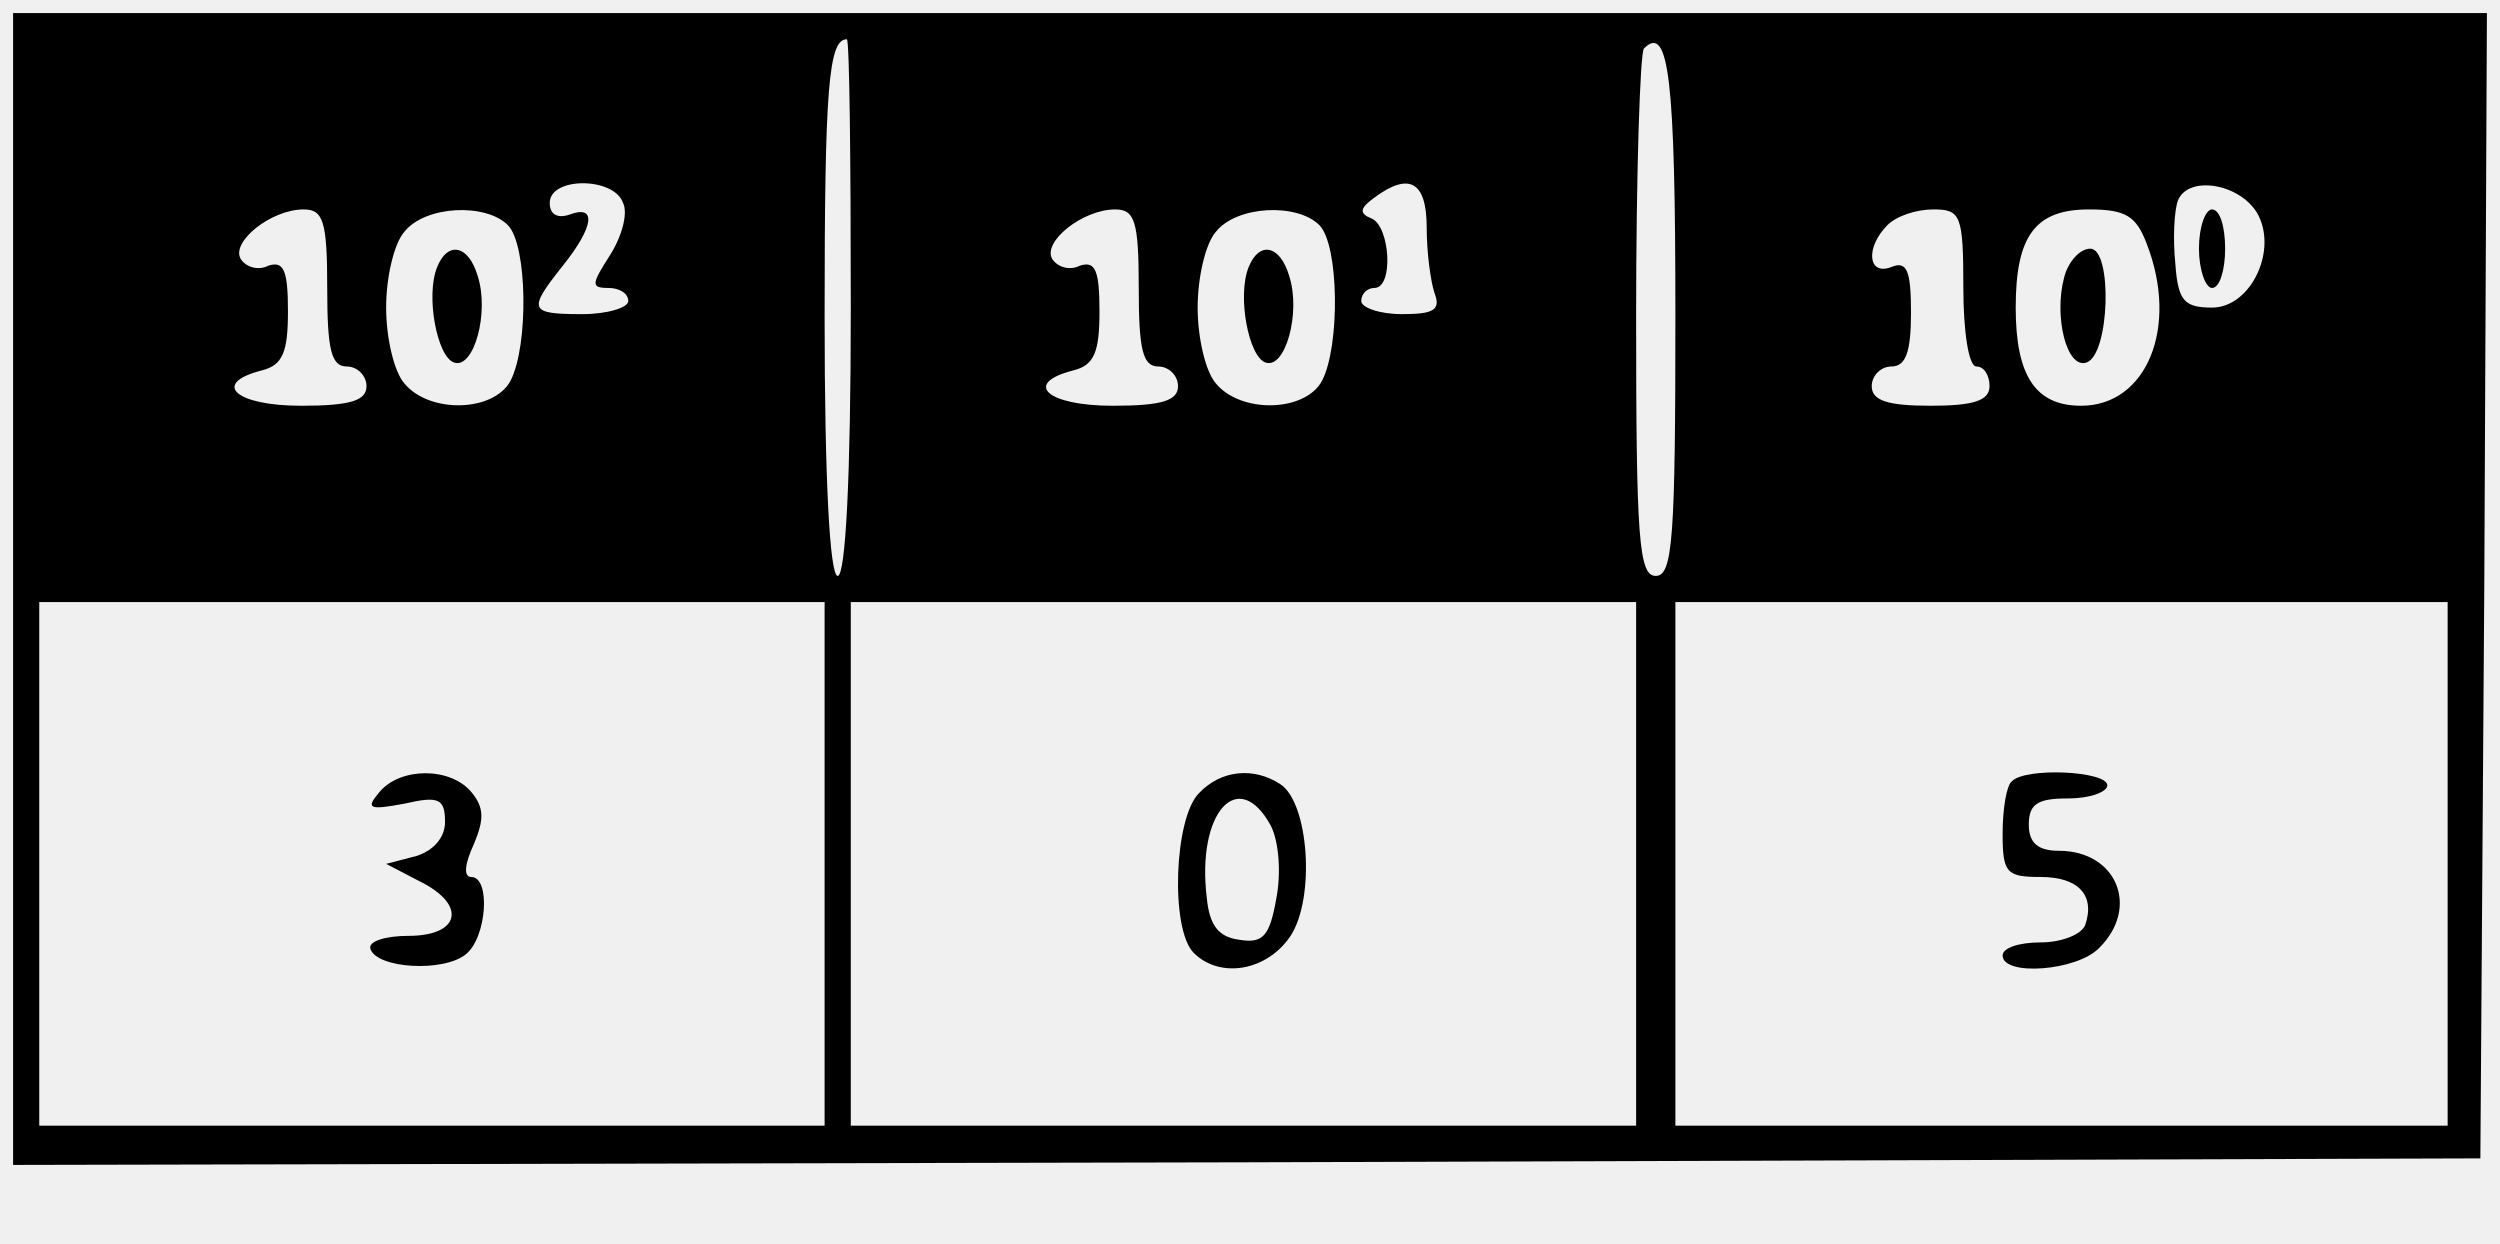
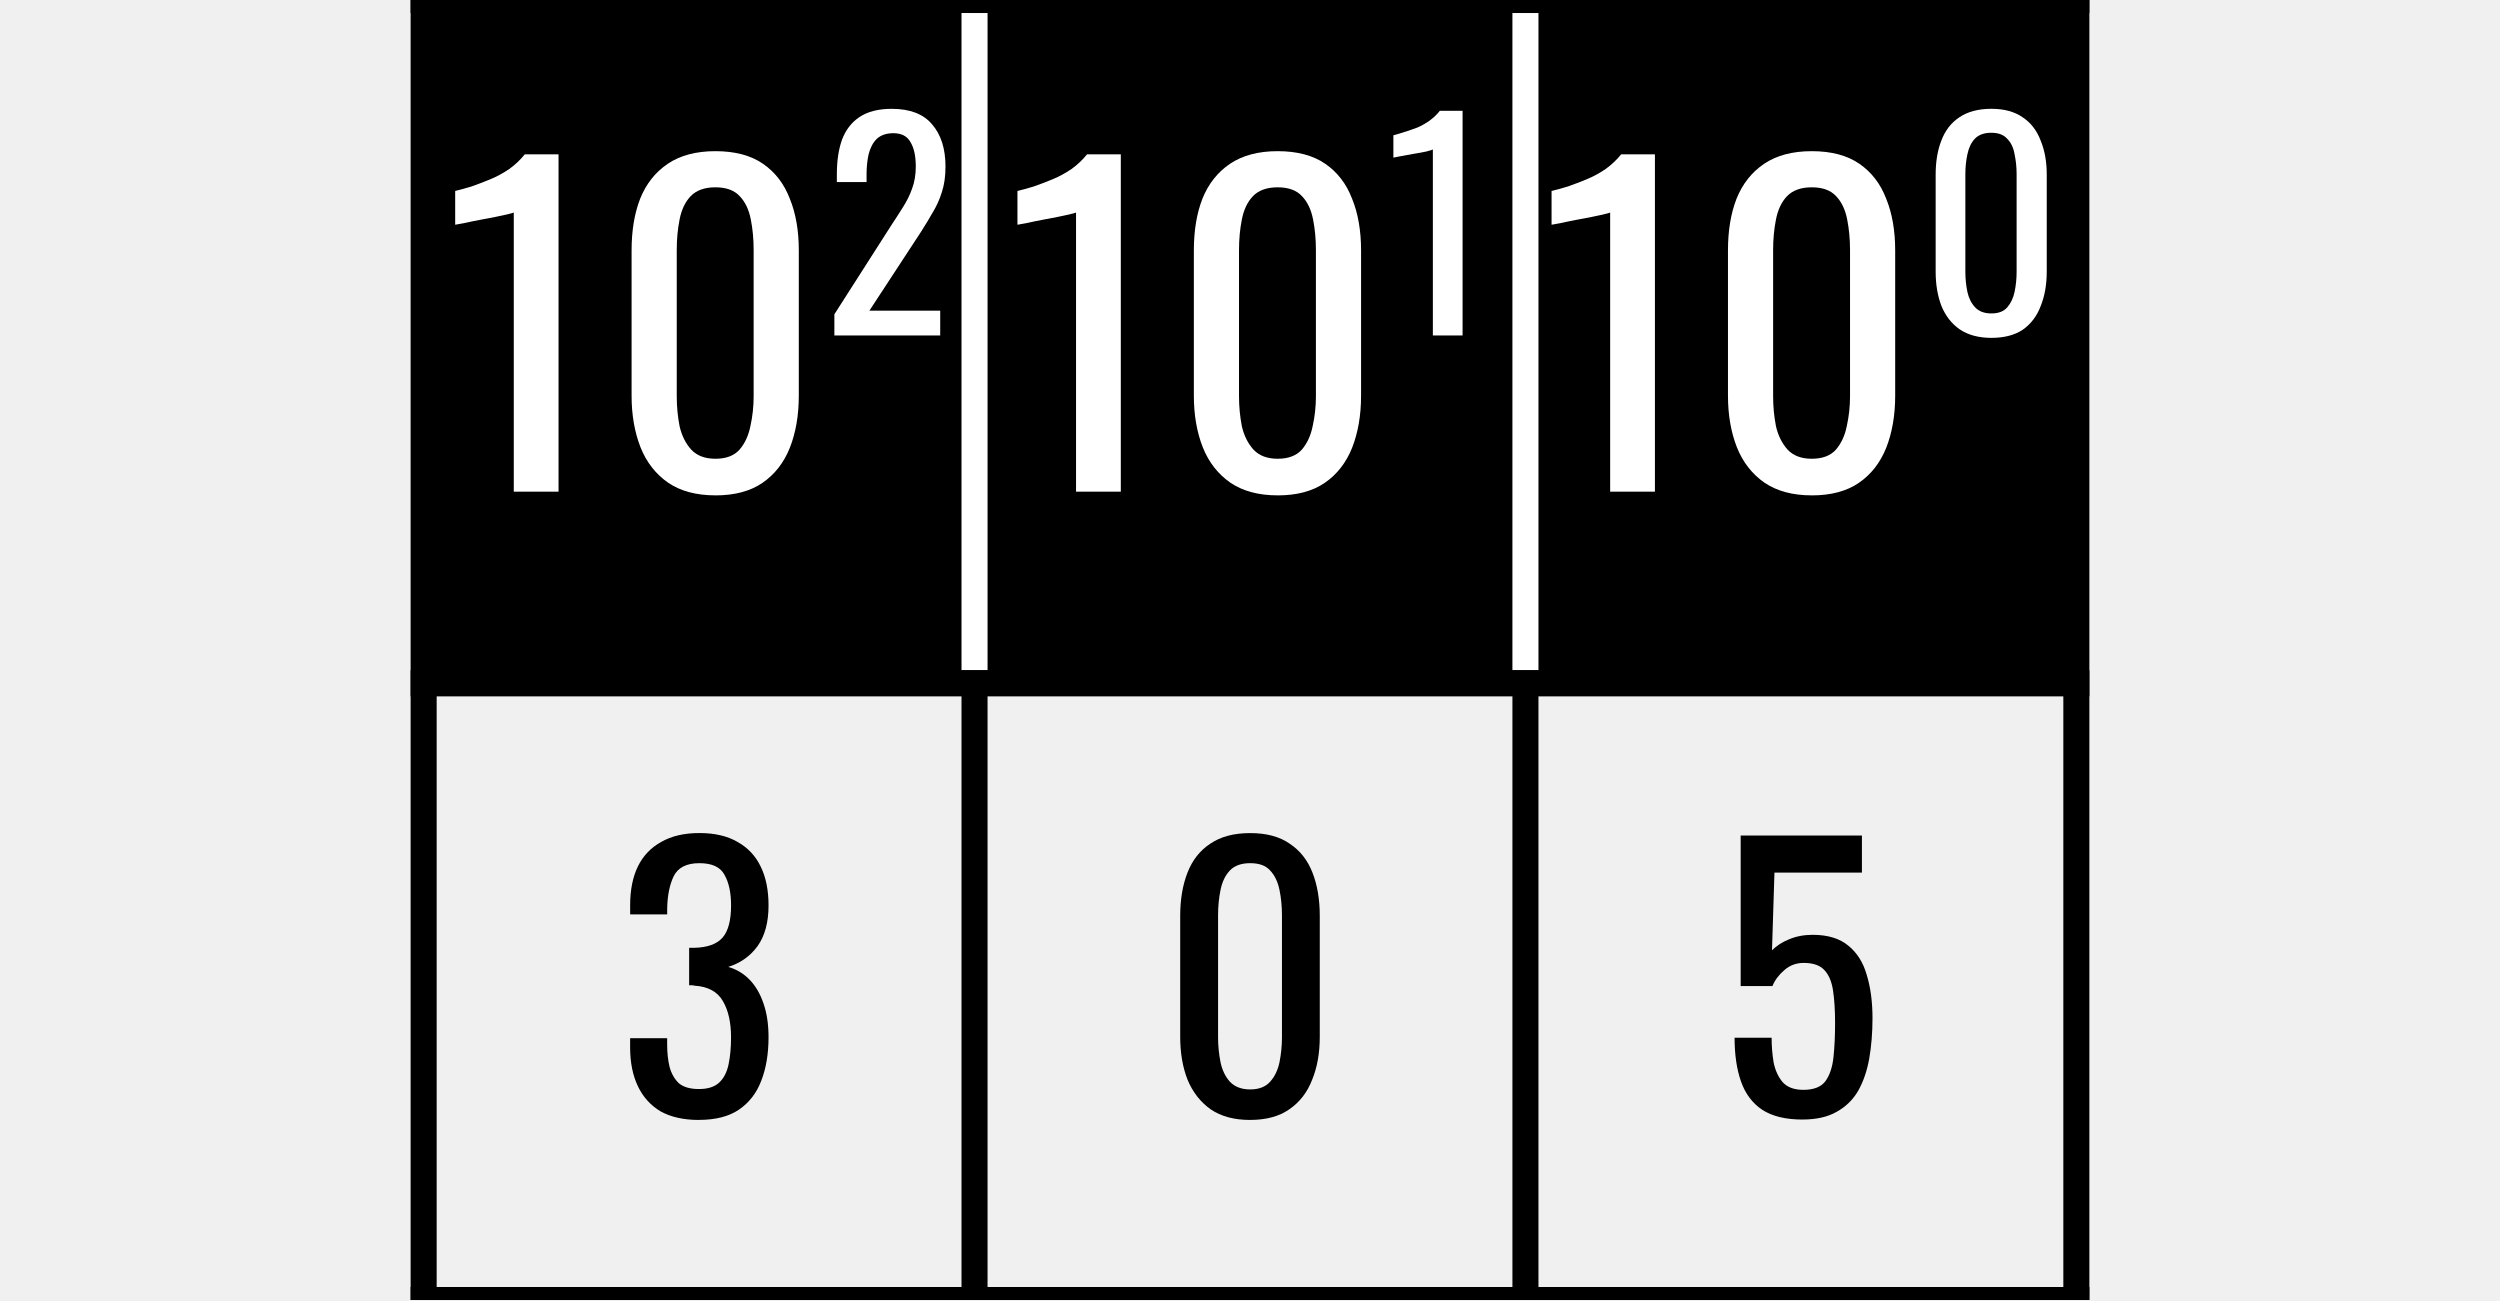
- <svg xmlns="http://www.w3.org/2000/svg" version="1.0" width="191pt" height="95pt" viewBox="0 0 191 95" preserveAspectRatio="xMidYMid meet">
-   <g transform="translate(0,95) scale(0.1,-0.1)" fill="#000000" stroke="none">
-     <path d="M10 500 l0 -440 943 2 942 3 3 438 2 437 -945 0 -945 0 0 -440z m640 215 c0 -130 -4 -205 -10 -205 -6 0 -10 73 -10 198 0 175 3 212 17 212 2 0 3 -92 3 -205z m630 -6 c0 -170 -2 -199 -15 -199 -13 0 -15 29 -15 198 0 109 3 202 6 205 19 19 24 -23 24 -204z m-804 86 c4 -8 -1 -26 -10 -40 -14 -22 -15 -25 -1 -25 8 0 15 -4 15 -10 0 -5 -16 -10 -35 -10 -41 0 -42 3 -15 37 24 30 26 47 5 39 -9 -3 -15 0 -15 9 0 20 49 20 56 0z m614 -19 c0 -19 3 -41 6 -50 5 -13 -1 -16 -25 -16 -17 0 -31 5 -31 10 0 6 5 10 10 10 15 0 12 47 -2 53 -10 4 -9 8 2 16 27 20 40 12 40 -23z m634 12 c17 -28 -4 -73 -34 -73 -21 0 -26 5 -28 33 -2 19 -1 41 2 49 8 19 46 13 60 -9z m-1474 -58 c0 -47 3 -60 15 -60 8 0 15 -7 15 -15 0 -11 -12 -15 -50 -15 -50 0 -69 17 -30 27 16 4 20 14 20 45 0 31 -3 39 -15 35 -8 -4 -17 -1 -21 5 -8 13 23 38 48 38 15 0 18 -9 18 -60z m138 48 c15 -15 16 -92 2 -119 -13 -24 -62 -25 -81 -2 -8 9 -14 35 -14 58 0 23 6 49 14 58 16 20 62 22 79 5z m482 -48 c0 -47 3 -60 15 -60 8 0 15 -7 15 -15 0 -11 -12 -15 -50 -15 -50 0 -69 17 -30 27 16 4 20 14 20 45 0 31 -3 39 -15 35 -8 -4 -17 -1 -21 5 -8 13 23 38 48 38 15 0 18 -9 18 -60z m138 48 c15 -15 16 -92 2 -119 -13 -24 -62 -25 -81 -2 -8 9 -14 35 -14 58 0 23 6 49 14 58 16 20 62 22 79 5z m492 -48 c0 -33 4 -60 10 -60 6 0 10 -7 10 -15 0 -11 -12 -15 -45 -15 -33 0 -45 4 -45 15 0 8 7 15 15 15 11 0 15 11 15 41 0 32 -3 40 -15 35 -18 -7 -20 15 -3 32 7 7 22 12 35 12 21 0 23 -4 23 -60z m140 34 c25 -64 0 -124 -50 -124 -35 0 -50 23 -50 75 0 55 15 75 56 75 28 0 36 -5 44 -26z m-1010 -474 l0 -200 -300 0 -300 0 0 200 0 200 300 0 300 0 0 -200z m620 0 l0 -200 -300 0 -300 0 0 200 0 200 300 0 300 0 0 -200z m620 0 l0 -200 -295 0 -295 0 0 200 0 200 295 0 295 0 0 -200z" />
-     <path d="M1680 760 c0 -16 5 -30 10 -30 6 0 10 14 10 30 0 17 -4 30 -10 30 -5 0 -10 -13 -10 -30z" />
-     <path d="M334 746 c-9 -22 0 -69 13 -73 15 -5 27 38 18 66 -7 24 -23 27 -31 7z" />
-     <path d="M954 746 c-9 -22 0 -69 13 -73 15 -5 27 38 18 66 -7 24 -23 27 -31 7z" />
-     <path d="M1577 738 c-8 -30 2 -70 17 -65 18 6 20 87 3 87 -8 0 -17 -10 -20 -22z" />
-     <path d="M290 345 c-11 -13 -8 -14 19 -9 26 6 31 4 31 -14 0 -12 -9 -22 -22 -26 l-23 -6 25 -13 c37 -18 32 -42 -8 -42 -17 0 -31 -4 -29 -10 5 -15 56 -18 73 -4 16 13 19 59 4 59 -6 0 -5 10 2 25 8 19 8 28 -2 40 -16 19 -54 19 -70 0z" />
-     <path d="M916 344 c-19 -19 -22 -104 -4 -122 20 -20 56 -14 74 13 19 29 14 102 -8 116 -20 13 -45 11 -62 -7z m55 -25 c6 -12 8 -36 4 -56 -5 -28 -10 -34 -28 -31 -16 2 -23 11 -25 32 -8 65 24 101 49 55z" />
-     <path d="M1537 353 c-4 -3 -7 -21 -7 -40 0 -30 3 -33 29 -33 29 0 42 -14 34 -37 -3 -7 -18 -13 -34 -13 -16 0 -29 -4 -29 -10 0 -16 57 -12 74 6 31 31 13 74 -31 74 -16 0 -23 6 -23 20 0 16 7 20 30 20 17 0 30 5 30 10 0 11 -63 14 -73 3z" />
+ <svg xmlns="http://www.w3.org/2000/svg" version="1.1" viewBox="0.0 0.0 96.0 49.921" fill="none" stroke="none" stroke-linecap="square" stroke-miterlimit="10">
+   <clipPath id="p.0">
+     <path d="m0 0l96.0 0l0 49.921l-96.0 0l0 -49.921z" clip-rule="nonzero" />
+   </clipPath>
+   <g clip-path="url(#p.0)">
+     <path fill="#000000" fill-opacity="0.0" d="m0 0l96.0 0l0 49.921l-96.0 0z" fill-rule="evenodd" />
+     <path shape-rendering="crispEdges" fill="#000000" d="m16.268 -3.648294E-5l21.155 0l0 26.241l-21.155 0l0 -26.241z" fill-rule="nonzero" />
+     <path shape-rendering="crispEdges" fill="#000000" d="m37.422 -3.648294E-5l21.155 0l0 26.241l-21.155 0l0 -26.241z" fill-rule="nonzero" />
+     <path shape-rendering="crispEdges" fill="#000000" d="m58.577 -3.648294E-5l21.155 0l0 26.241l-21.155 0l0 -26.241z" fill-rule="nonzero" />
+     <path stroke="#000000" stroke-width="1.0" stroke-linecap="butt" d="m16.268 -0.499l0 50.919" fill-rule="nonzero" />
+     <path stroke="#ffffff" stroke-width="1.0" stroke-linecap="butt" d="m37.422 -0.499l0 26.241" fill-rule="nonzero" />
+     <path stroke="#000000" stroke-width="1.0" stroke-linecap="butt" d="m37.422 25.743l0 24.677" fill-rule="nonzero" />
+     <path stroke="#ffffff" stroke-width="1.0" stroke-linecap="butt" d="m58.577 -0.499l0 26.241" fill-rule="nonzero" />
+     <path stroke="#000000" stroke-width="1.0" stroke-linecap="butt" d="m58.577 25.743l0 24.677" fill-rule="nonzero" />
+     <path stroke="#000000" stroke-width="1.0" stroke-linecap="butt" d="m79.732 -0.499l0 50.919" fill-rule="nonzero" />
+     <path stroke="#000000" stroke-width="1.0" stroke-linecap="butt" d="m15.769 -3.648294E-5l64.462 0" fill-rule="nonzero" />
+     <path stroke="#000000" stroke-width="1.0" stroke-linecap="butt" d="m15.769 26.241l64.462 0" fill-rule="nonzero" />
+     <path stroke="#000000" stroke-width="1.0" stroke-linecap="butt" d="m15.769 49.921l64.462 0" fill-rule="nonzero" />
+     <path fill="#ffffff" d="m19.729 18.881l0 -10.719q-0.016 0.016 -0.359 0.094q-0.344 0.078 -0.781 0.156q-0.422 0.078 -0.766 0.156q-0.328 0.062 -0.344 0.062l0 -1.297q0.266 -0.062 0.625 -0.172q0.359 -0.125 0.734 -0.281q0.375 -0.156 0.719 -0.391q0.344 -0.25 0.594 -0.562l1.297 0l0 12.953l-1.719 0zm7.742 0.141q-1.094 0 -1.812 -0.484q-0.719 -0.5 -1.062 -1.359q-0.344 -0.875 -0.344 -1.984l0 -5.578q0 -1.141 0.328 -1.984q0.344 -0.859 1.062 -1.344q0.719 -0.484 1.828 -0.484q1.125 0 1.828 0.484q0.703 0.484 1.031 1.344q0.344 0.844 0.344 1.984l0 5.578q0 1.125 -0.344 2.0q-0.344 0.859 -1.047 1.344q-0.703 0.484 -1.812 0.484zm0 -1.406q0.609 0 0.922 -0.344q0.312 -0.359 0.422 -0.906q0.125 -0.562 0.125 -1.141l0 -5.625q0 -0.625 -0.109 -1.172q-0.109 -0.563 -0.422 -0.891q-0.312 -0.344 -0.938 -0.344q-0.625 0 -0.953 0.344q-0.312 0.328 -0.422 0.891q-0.109 0.547 -0.109 1.172l0 5.625q0 0.578 0.109 1.141q0.125 0.547 0.453 0.906q0.328 0.344 0.922 0.344z" fill-rule="nonzero" />
+     <path fill="#ffffff" d="m32.04 12.881l0 -0.812l2.188 -3.422q0.25 -0.375 0.453 -0.703q0.219 -0.344 0.344 -0.703q0.141 -0.375 0.141 -0.844q0 -0.609 -0.203 -0.938q-0.188 -0.344 -0.656 -0.344q-0.406 0 -0.641 0.219q-0.219 0.219 -0.312 0.594q-0.078 0.359 -0.078 0.766l0 0.297l-1.141 0l0 -0.297q0 -0.781 0.203 -1.344q0.219 -0.562 0.672 -0.859q0.469 -0.312 1.234 -0.312q1.047 0 1.547 0.594q0.516 0.594 0.516 1.625q0 0.562 -0.141 0.984q-0.125 0.406 -0.344 0.766q-0.203 0.359 -0.453 0.75l-1.984 3.031l2.719 0l0 0.953l-4.062 0z" fill-rule="nonzero" />
+     <path fill="#ffffff" d="m41.32 18.881l0 -10.719q-0.016 0.016 -0.359 0.094q-0.344 0.078 -0.781 0.156q-0.422 0.078 -0.766 0.156q-0.328 0.062 -0.344 0.062l0 -1.297q0.266 -0.062 0.625 -0.172q0.359 -0.125 0.734 -0.281q0.375 -0.156 0.719 -0.391q0.344 -0.25 0.594 -0.562l1.297 0l0 12.953l-1.719 0zm7.742 0.141q-1.094 0 -1.812 -0.484q-0.719 -0.5 -1.062 -1.359q-0.344 -0.875 -0.344 -1.984l0 -5.578q0 -1.141 0.328 -1.984q0.344 -0.859 1.062 -1.344q0.719 -0.484 1.828 -0.484q1.125 0 1.828 0.484q0.703 0.484 1.031 1.344q0.344 0.844 0.344 1.984l0 5.578q0 1.125 -0.344 2.0q-0.344 0.859 -1.047 1.344q-0.703 0.484 -1.812 0.484zm0 -1.406q0.609 0 0.922 -0.344q0.312 -0.359 0.422 -0.906q0.125 -0.562 0.125 -1.141l0 -5.625q0 -0.625 -0.109 -1.172q-0.109 -0.563 -0.422 -0.891q-0.312 -0.344 -0.938 -0.344q-0.625 0 -0.953 0.344q-0.312 0.328 -0.422 0.891q-0.109 0.547 -0.109 1.172l0 5.625q0 0.578 0.109 1.141q0.125 0.547 0.453 0.906q0.328 0.344 0.922 0.344z" fill-rule="nonzero" />
+     <path fill="#ffffff" d="m55.022 12.881l0 -7.141q-0.016 0.016 -0.25 0.078q-0.219 0.047 -0.516 0.094q-0.281 0.047 -0.516 0.094q-0.219 0.047 -0.234 0.047l0 -0.859q0.188 -0.047 0.422 -0.125q0.25 -0.078 0.5 -0.172q0.25 -0.109 0.469 -0.266q0.234 -0.172 0.391 -0.375l0.875 0l0 8.625l-1.141 0z" fill-rule="nonzero" />
+     <path fill="#ffffff" d="m61.83 18.881l0 -10.719q-0.016 0.016 -0.359 0.094q-0.344 0.078 -0.781 0.156q-0.422 0.078 -0.766 0.156q-0.328 0.062 -0.344 0.062l0 -1.297q0.266 -0.062 0.625 -0.172q0.359 -0.125 0.734 -0.281q0.375 -0.156 0.719 -0.391q0.344 -0.25 0.594 -0.562l1.297 0l0 12.953l-1.719 0zm7.742 0.141q-1.094 0 -1.812 -0.484q-0.719 -0.5 -1.062 -1.359q-0.344 -0.875 -0.344 -1.984l0 -5.578q0 -1.141 0.328 -1.984q0.344 -0.859 1.062 -1.344q0.719 -0.484 1.828 -0.484q1.125 0 1.828 0.484q0.703 0.484 1.031 1.344q0.344 0.844 0.344 1.984l0 5.578q0 1.125 -0.344 2.0q-0.344 0.859 -1.047 1.344q-0.703 0.484 -1.812 0.484zm0 -1.406q0.609 0 0.922 -0.344q0.312 -0.359 0.422 -0.906q0.125 -0.562 0.125 -1.141l0 -5.625q0 -0.625 -0.109 -1.172q-0.109 -0.563 -0.422 -0.891q-0.312 -0.344 -0.938 -0.344q-0.625 0 -0.953 0.344q-0.312 0.328 -0.422 0.891q-0.109 0.547 -0.109 1.172l0 5.625q0 0.578 0.109 1.141q0.125 0.547 0.453 0.906q0.328 0.344 0.922 0.344z" fill-rule="nonzero" />
+     <path fill="#ffffff" d="m76.47 12.974q-0.734 0 -1.219 -0.328q-0.469 -0.328 -0.703 -0.906q-0.219 -0.578 -0.219 -1.312l0 -3.719q0 -0.75 0.219 -1.312q0.219 -0.578 0.688 -0.891q0.484 -0.328 1.234 -0.328q0.734 0 1.203 0.328q0.469 0.312 0.688 0.891q0.234 0.562 0.234 1.312l0 3.719q0 0.75 -0.234 1.328q-0.219 0.578 -0.688 0.906q-0.469 0.312 -1.203 0.312zm0 -0.938q0.406 0 0.609 -0.234q0.203 -0.234 0.281 -0.594q0.078 -0.375 0.078 -0.766l0 -3.75q0 -0.406 -0.078 -0.766q-0.062 -0.375 -0.281 -0.594q-0.203 -0.234 -0.609 -0.234q-0.422 0 -0.641 0.234q-0.203 0.219 -0.281 0.594q-0.078 0.359 -0.078 0.766l0 3.75q0 0.391 0.078 0.766q0.078 0.359 0.297 0.594q0.219 0.234 0.625 0.234z" fill-rule="nonzero" />
+     <path fill="#000000" d="m26.838 43.006q-0.875 0 -1.469 -0.328q-0.578 -0.344 -0.875 -0.969q-0.297 -0.625 -0.297 -1.484l0 -0.359l1.422 0q0 0.062 0 0.125q0 0.047 0 0.125q0 0.469 0.094 0.859q0.109 0.391 0.359 0.625q0.266 0.219 0.766 0.219q0.516 0 0.781 -0.25q0.266 -0.25 0.359 -0.703q0.094 -0.453 0.094 -1.031q0 -0.859 -0.312 -1.391q-0.312 -0.547 -1.094 -0.594q-0.047 -0.016 -0.109 -0.016q-0.047 0 -0.094 0l0 -1.438q0.047 0 0.094 0q0.062 0 0.094 0q0.766 -0.016 1.094 -0.391q0.328 -0.375 0.328 -1.234q0 -0.734 -0.25 -1.172q-0.234 -0.453 -0.969 -0.453q-0.734 0 -0.984 0.5q-0.234 0.484 -0.25 1.234q0 0.062 0 0.125q0 0.047 0 0.109l-1.422 0l0 -0.359q0 -0.875 0.297 -1.484q0.297 -0.609 0.891 -0.938q0.594 -0.344 1.469 -0.344q0.891 0 1.469 0.344q0.594 0.328 0.891 0.953q0.297 0.609 0.297 1.484q0 0.969 -0.422 1.562q-0.422 0.578 -1.125 0.797q0.484 0.141 0.828 0.5q0.344 0.359 0.531 0.922q0.188 0.547 0.188 1.281q0 0.953 -0.281 1.672q-0.266 0.703 -0.859 1.109q-0.578 0.391 -1.531 0.391z" fill-rule="nonzero" />
+     <path fill="#000000" d="m48.008 43.006q-0.922 0 -1.516 -0.406q-0.594 -0.422 -0.891 -1.141q-0.281 -0.719 -0.281 -1.641l0 -4.656q0 -0.938 0.281 -1.656q0.281 -0.719 0.875 -1.109q0.594 -0.406 1.531 -0.406q0.938 0 1.516 0.406q0.594 0.391 0.875 1.109q0.281 0.719 0.281 1.656l0 4.656q0 0.938 -0.297 1.656q-0.281 0.719 -0.875 1.125q-0.578 0.406 -1.5 0.406zm0 -1.172q0.5 0 0.766 -0.297q0.266 -0.297 0.359 -0.75q0.094 -0.469 0.094 -0.953l0 -4.688q0 -0.516 -0.094 -0.969q-0.094 -0.469 -0.359 -0.75q-0.25 -0.281 -0.766 -0.281q-0.516 0 -0.781 0.281q-0.266 0.281 -0.359 0.75q-0.094 0.453 -0.094 0.969l0 4.688q0 0.484 0.094 0.953q0.094 0.453 0.359 0.75q0.281 0.297 0.781 0.297z" fill-rule="nonzero" />
+     <path fill="#000000" d="m69.217 42.991q-0.969 0 -1.547 -0.375q-0.562 -0.375 -0.812 -1.078q-0.25 -0.703 -0.25 -1.688l1.422 0q0 0.484 0.078 0.953q0.094 0.453 0.344 0.75q0.266 0.297 0.797 0.297q0.594 0 0.844 -0.328q0.25 -0.344 0.312 -0.922q0.062 -0.578 0.062 -1.312q0 -0.734 -0.078 -1.25q-0.078 -0.516 -0.328 -0.781q-0.25 -0.281 -0.797 -0.281q-0.438 0 -0.75 0.281q-0.312 0.266 -0.453 0.609l-1.219 0l0 -5.781l4.656 0l0 1.422l-3.359 0l-0.094 2.984q0.266 -0.266 0.656 -0.422q0.406 -0.172 0.906 -0.172q0.875 0 1.375 0.422q0.5 0.406 0.703 1.125q0.219 0.719 0.219 1.656q0 0.828 -0.125 1.547q-0.125 0.703 -0.422 1.234q-0.297 0.516 -0.828 0.812q-0.516 0.297 -1.312 0.297z" fill-rule="nonzero" />
  </g>
</svg>
